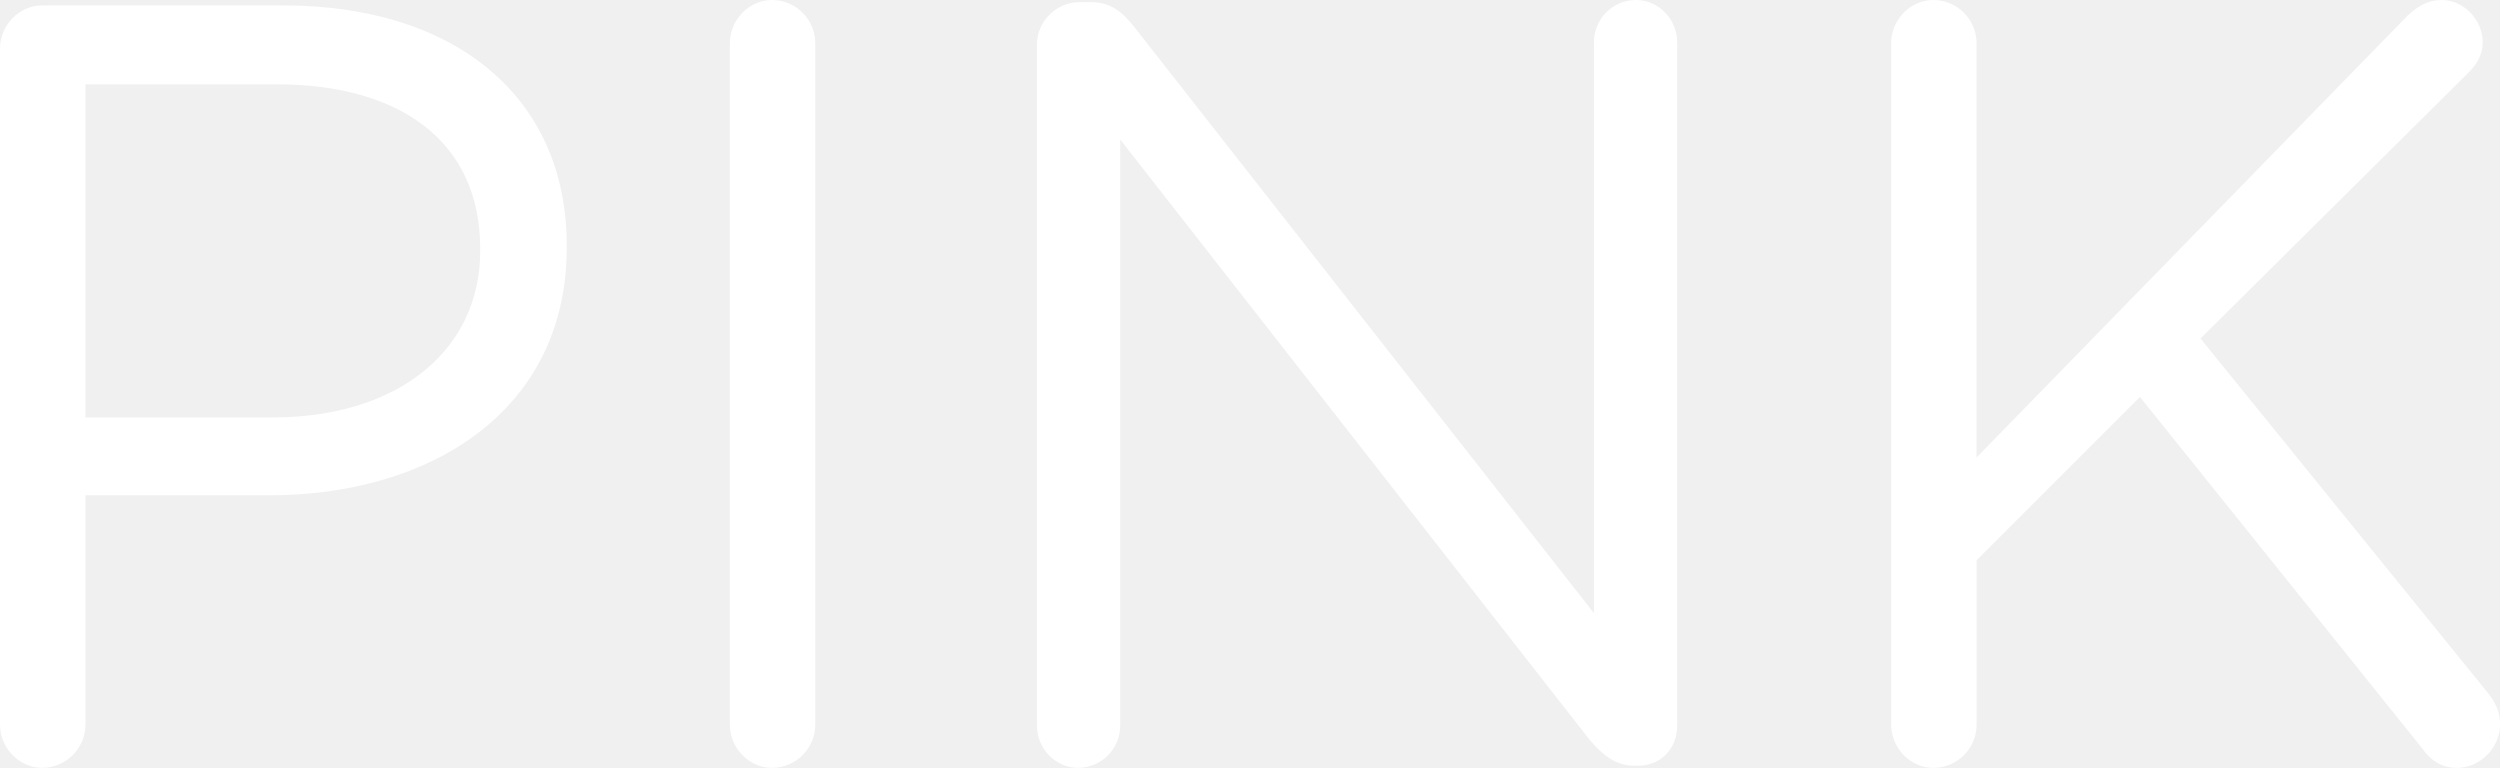
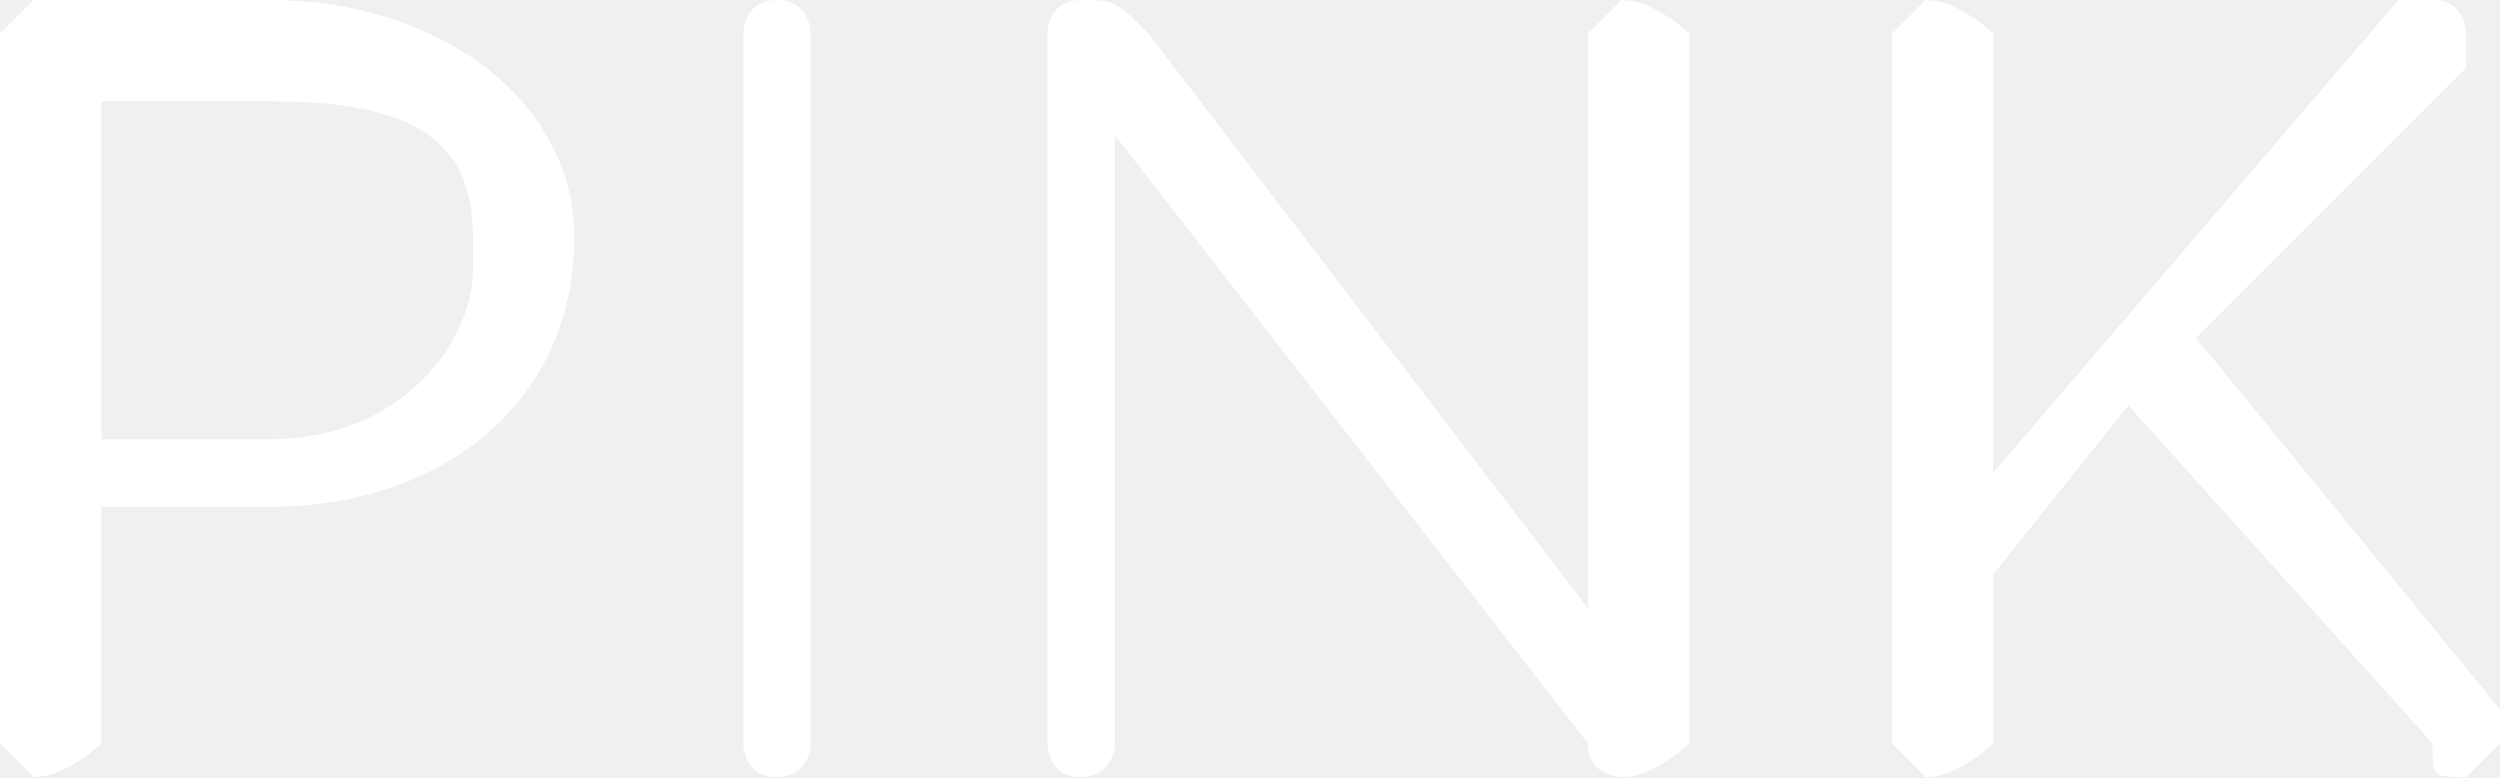
- <svg xmlns="http://www.w3.org/2000/svg" version="1.0" id="Layer_1" x="0px" y="0px" width="74.426px" height="22.859px" viewBox="0 0 74.426 22.859" enable-background="new 0 0 74.426 22.859" xml:space="preserve">
-   <g>
-     <path fill="#FFFFFF" d="M0,1.449c0-0.708,0.58-1.288,1.256-1.288h7.18c5.087,0,8.436,2.704,8.436,7.147v0.064   c0,4.861-4.057,7.373-8.854,7.373H2.544v6.825c0,0.708-0.58,1.288-1.288,1.288C0.58,22.859,0,22.279,0,21.571V1.449z M8.114,12.428   c3.734,0,6.182-1.996,6.182-4.958V7.405c0-3.22-2.415-4.894-6.054-4.894H2.544v9.917H8.114z" />
-     <path fill="#FFFFFF" d="M21.729,1.288C21.729,0.58,22.308,0,22.983,0c0.709,0,1.288,0.58,1.288,1.288v20.283   c0,0.708-0.579,1.288-1.288,1.288c-0.676,0-1.255-0.58-1.255-1.288V1.288z" />
-     <path fill="#FFFFFF" d="M30.87,1.32c0-0.676,0.579-1.256,1.256-1.256h0.354c0.58,0,0.934,0.29,1.288,0.74l13.684,17.45V1.256   C47.451,0.58,47.998,0,48.707,0c0.676,0,1.223,0.58,1.223,1.256v20.348c0,0.676-0.482,1.191-1.158,1.191h-0.129   c-0.548,0-0.934-0.322-1.32-0.772L33.349,4.153v17.45c0,0.676-0.547,1.256-1.255,1.256c-0.677,0-1.224-0.58-1.224-1.256V1.32z" />
-     <path fill="#FFFFFF" d="M56.3,1.288C56.3,0.58,56.879,0,57.556,0c0.708,0,1.287,0.58,1.287,1.288v12.331L71.689,0.451   C71.979,0.193,72.269,0,72.688,0c0.676,0,1.224,0.612,1.224,1.256c0,0.354-0.161,0.644-0.419,0.901l-7.984,7.92l8.564,10.561   c0.225,0.29,0.354,0.547,0.354,0.934c0,0.676-0.579,1.288-1.287,1.288c-0.483,0-0.806-0.258-1.03-0.58l-8.403-10.463l-4.862,4.861   v4.894c0,0.708-0.579,1.288-1.287,1.288c-0.677,0-1.256-0.58-1.256-1.288V1.288z" />
+ <svg xmlns="http://www.w3.org/2000/svg" xml:space="preserve" width="74px" height="23px" version="1.1" style="shape-rendering:geometricPrecision; text-rendering:geometricPrecision; image-rendering:optimizeQuality; fill-rule:evenodd; clip-rule:evenodd" viewBox="0 0 74 23" enable-background="new 0 0 74.426 22.859">
+   <defs>
+     <style type="text/css">
+    
+     .fil0 {fill:white}
+    
+   </style>
+   </defs>
+   <g id="Слой_x0020_1">
+     <path class="fil0" d="M0 1c0,0 1,-1 1,-1l7 0c5,0 9,3 9,7l0 0c0,5 -4,8 -9,8l-5 0 0 7c0,0 -1,1 -2,1 0,0 -1,-1 -1,-1l0 -21zm56 0c0,0 1,-1 1,-1 1,0 2,1 2,1l0 13 12 -14c1,0 1,0 1,0 1,0 1,1 1,1 0,1 0,1 0,1l-8 8 9 11c0,0 0,0 0,1 0,0 -1,1 -1,1 -1,0 -1,0 -1,-1l-9 -10 -4 5 0 5c0,0 -1,1 -2,1 0,0 -1,-1 -1,-1l0 -21 0 0zm-25 0c0,0 0,-1 1,-1l0 0c1,0 1,0 2,1l13 17 0 -17c0,0 1,-1 1,-1 1,0 2,1 2,1l0 21c0,0 -1,1 -2,1l0 0c0,0 -1,0 -1,-1l-14 -18 0 18c0,0 0,1 -1,1 -1,0 -1,-1 -1,-1l0 -21zm-9 0c0,0 0,-1 1,-1 1,0 1,1 1,1l0 21c0,0 0,1 -1,1 -1,0 -1,-1 -1,-1l0 -21 0 0zm-14 12c4,0 6,-3 6,-5l0 -1c0,-3 -2,-4 -6,-4l-5 0 0 10 5 0z" />
  </g>
</svg>
